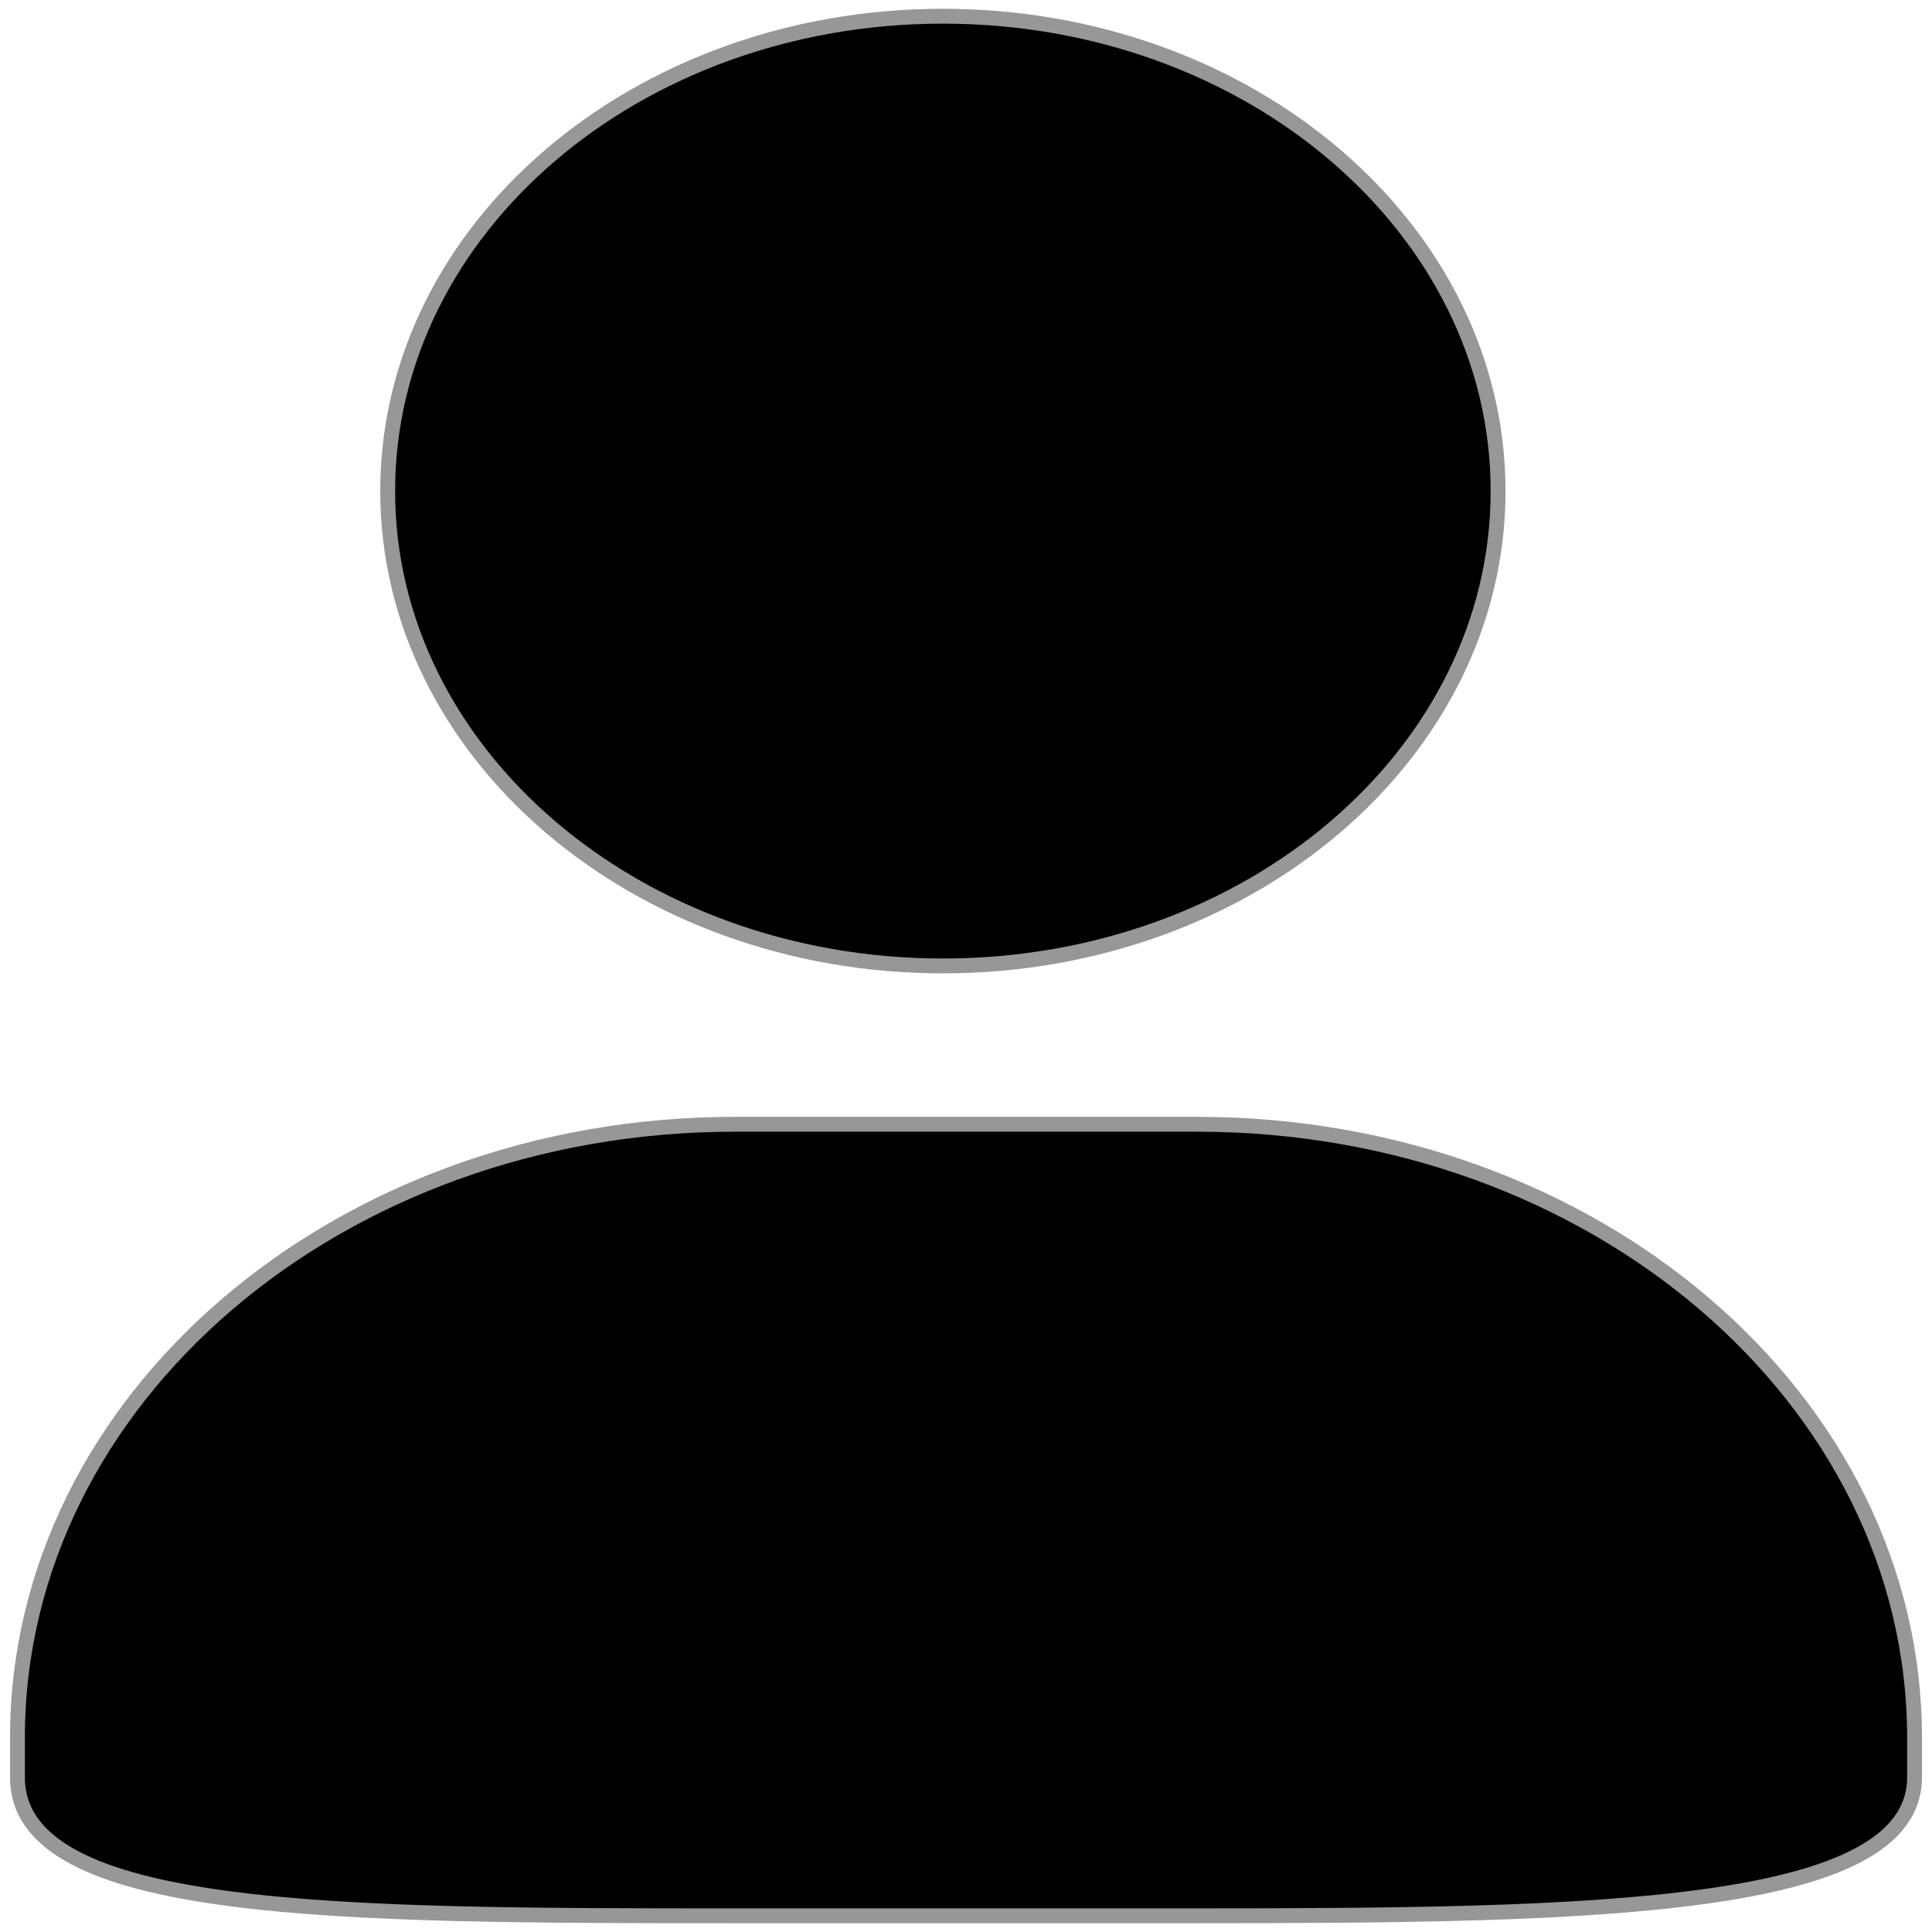
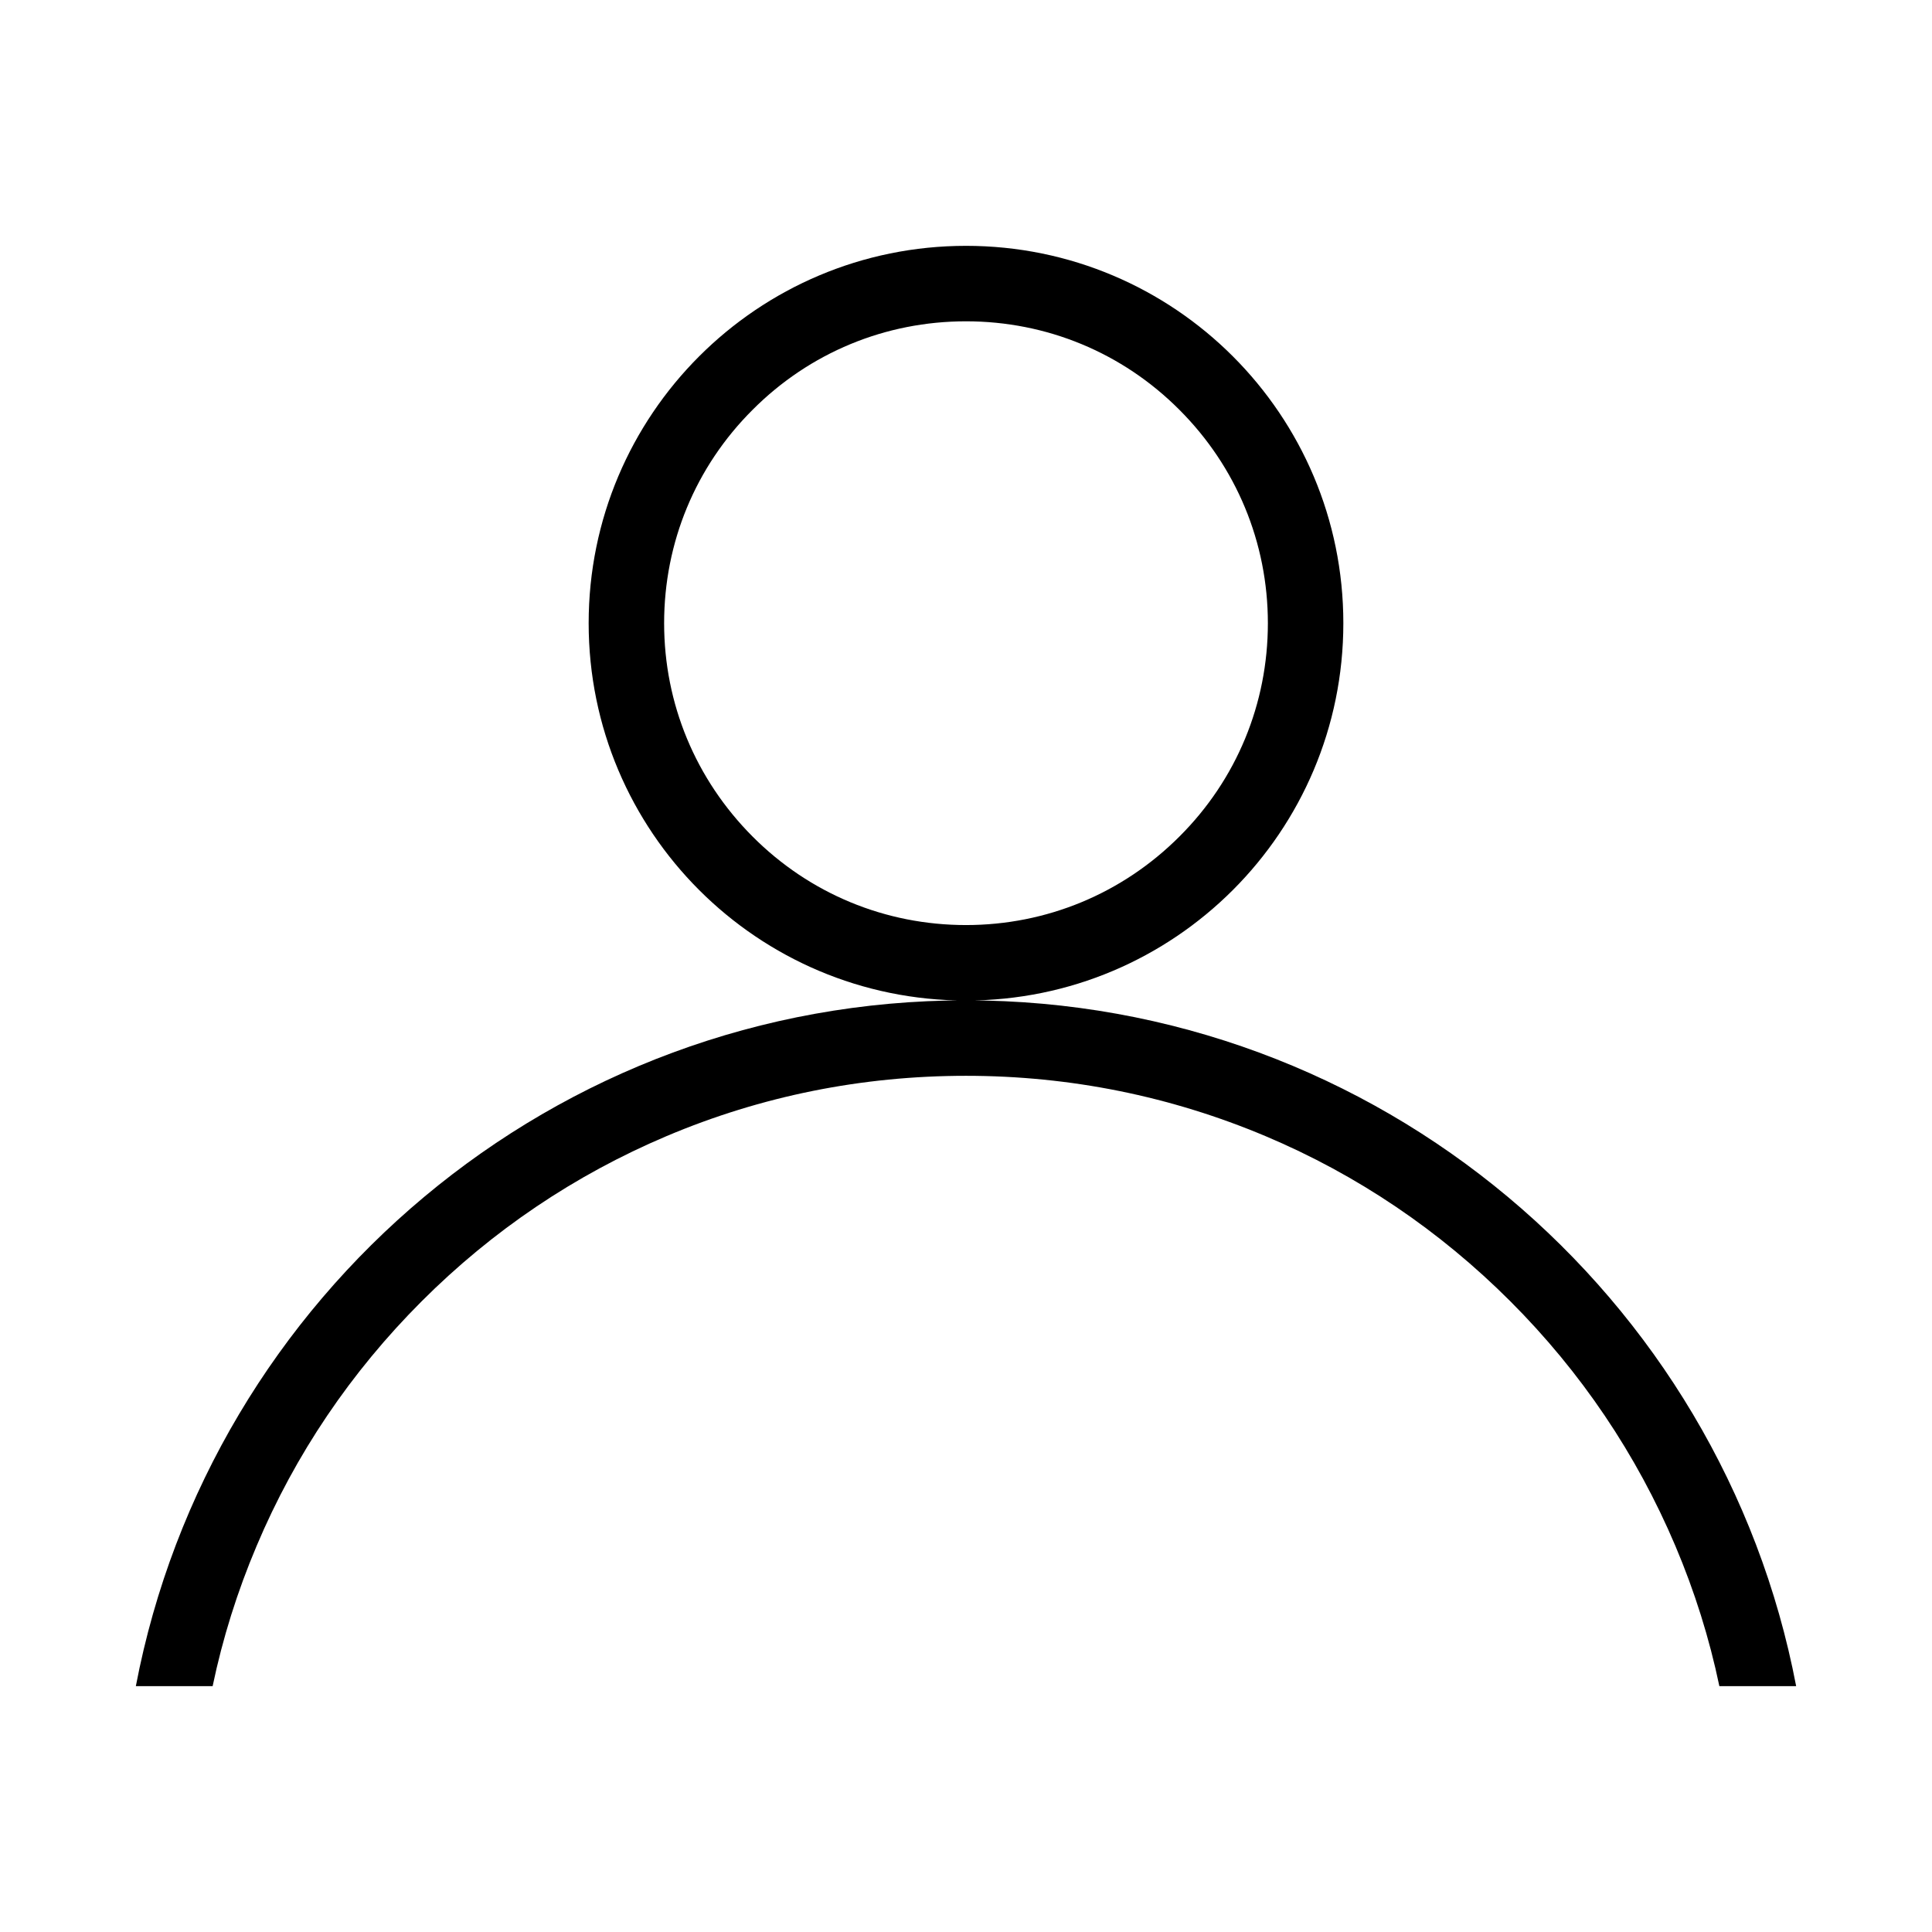
- <svg xmlns="http://www.w3.org/2000/svg" width="130" height="130">
-   <path d="M63.444 64.996c20.633 0 37.359-14.308 37.359-31.953 0-17.649-16.726-31.952-37.359-31.952-20.631 0-37.36 14.303-37.358 31.952 0 17.645 16.727 31.953 37.359 31.953zM80.57 75.65H49.434c-26.652 0-48.26 18.477-48.26 41.27v2.664c0 9.316 21.608 9.325 48.26 9.325H80.57c26.649 0 48.256-.344 48.256-9.325v-2.663c0-22.794-21.605-41.271-48.256-41.271z" stroke="#979797" />
+ <svg xmlns="http://www.w3.org/2000/svg" t="1578216525126" class="icon" viewBox="0 0 1024 1024" version="1.1" p-id="9168" width="200" height="200">
+   <defs>
+     <style type="text/css" />
+   </defs>
+   <path d="M512 170.3c42.7 0 82.9 16.6 113.1 46.9 30.2 30.2 46.9 70.4 46.9 113.1s-16.6 82.9-46.9 113.1c-30.2 30.2-70.4 46.9-113.1 46.9s-82.9-16.6-113.1-46.9S352 373 352 330.3s16.6-82.9 46.9-113.1c30.2-30.3 70.4-46.9 113.1-46.9m0-40c-110.5 0-200 89.5-200 200s89.5 200 200 200 200-89.5 200-200-89.5-200-200-200zM112.7 893.7c5.3-25.4 13.1-50.2 23.3-74.3 20.5-48.6 50-92.2 87.5-129.7s81.1-66.9 129.7-87.5c50.3-21.3 103.7-32 158.8-32s108.5 10.8 158.8 32c48.6 20.5 92.2 50 129.7 87.5s66.9 81.1 87.5 129.7c10.2 24.1 18 48.9 23.3 74.3H952c-39.5-207-221.5-363.5-440-363.5S111.5 686.7 72 893.7h40.7z" fill="" p-id="9169" />
</svg>
